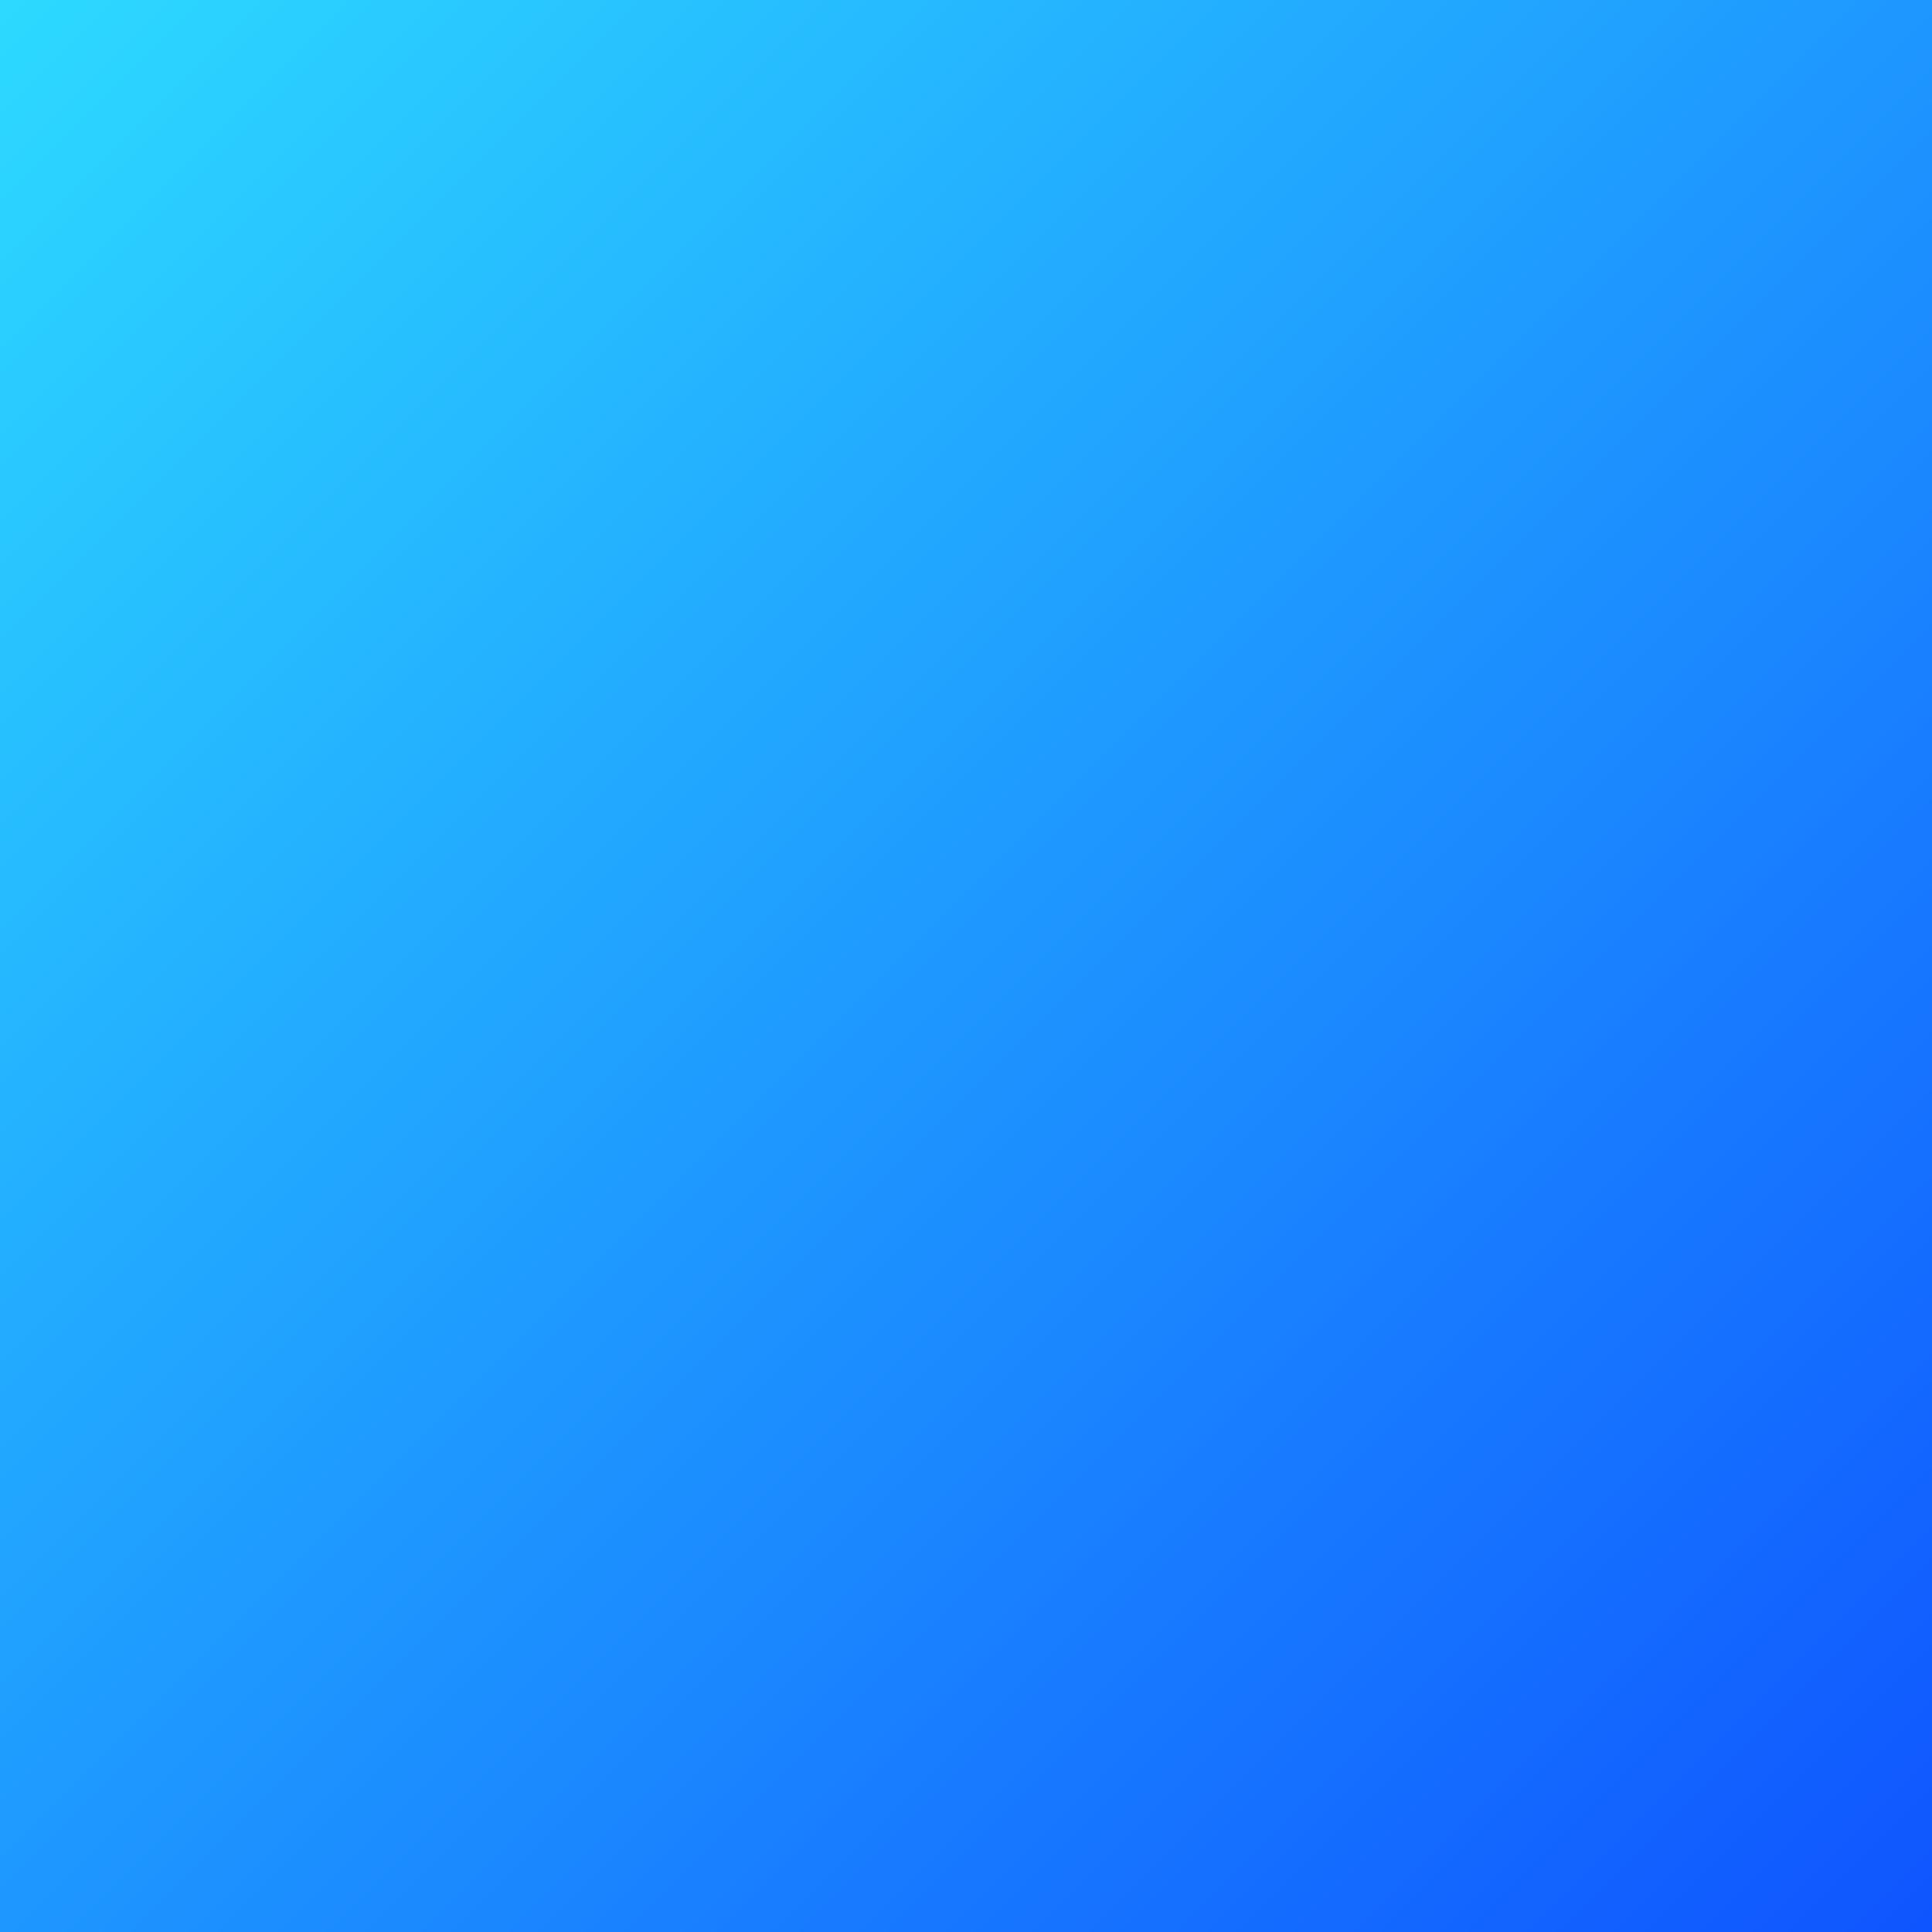
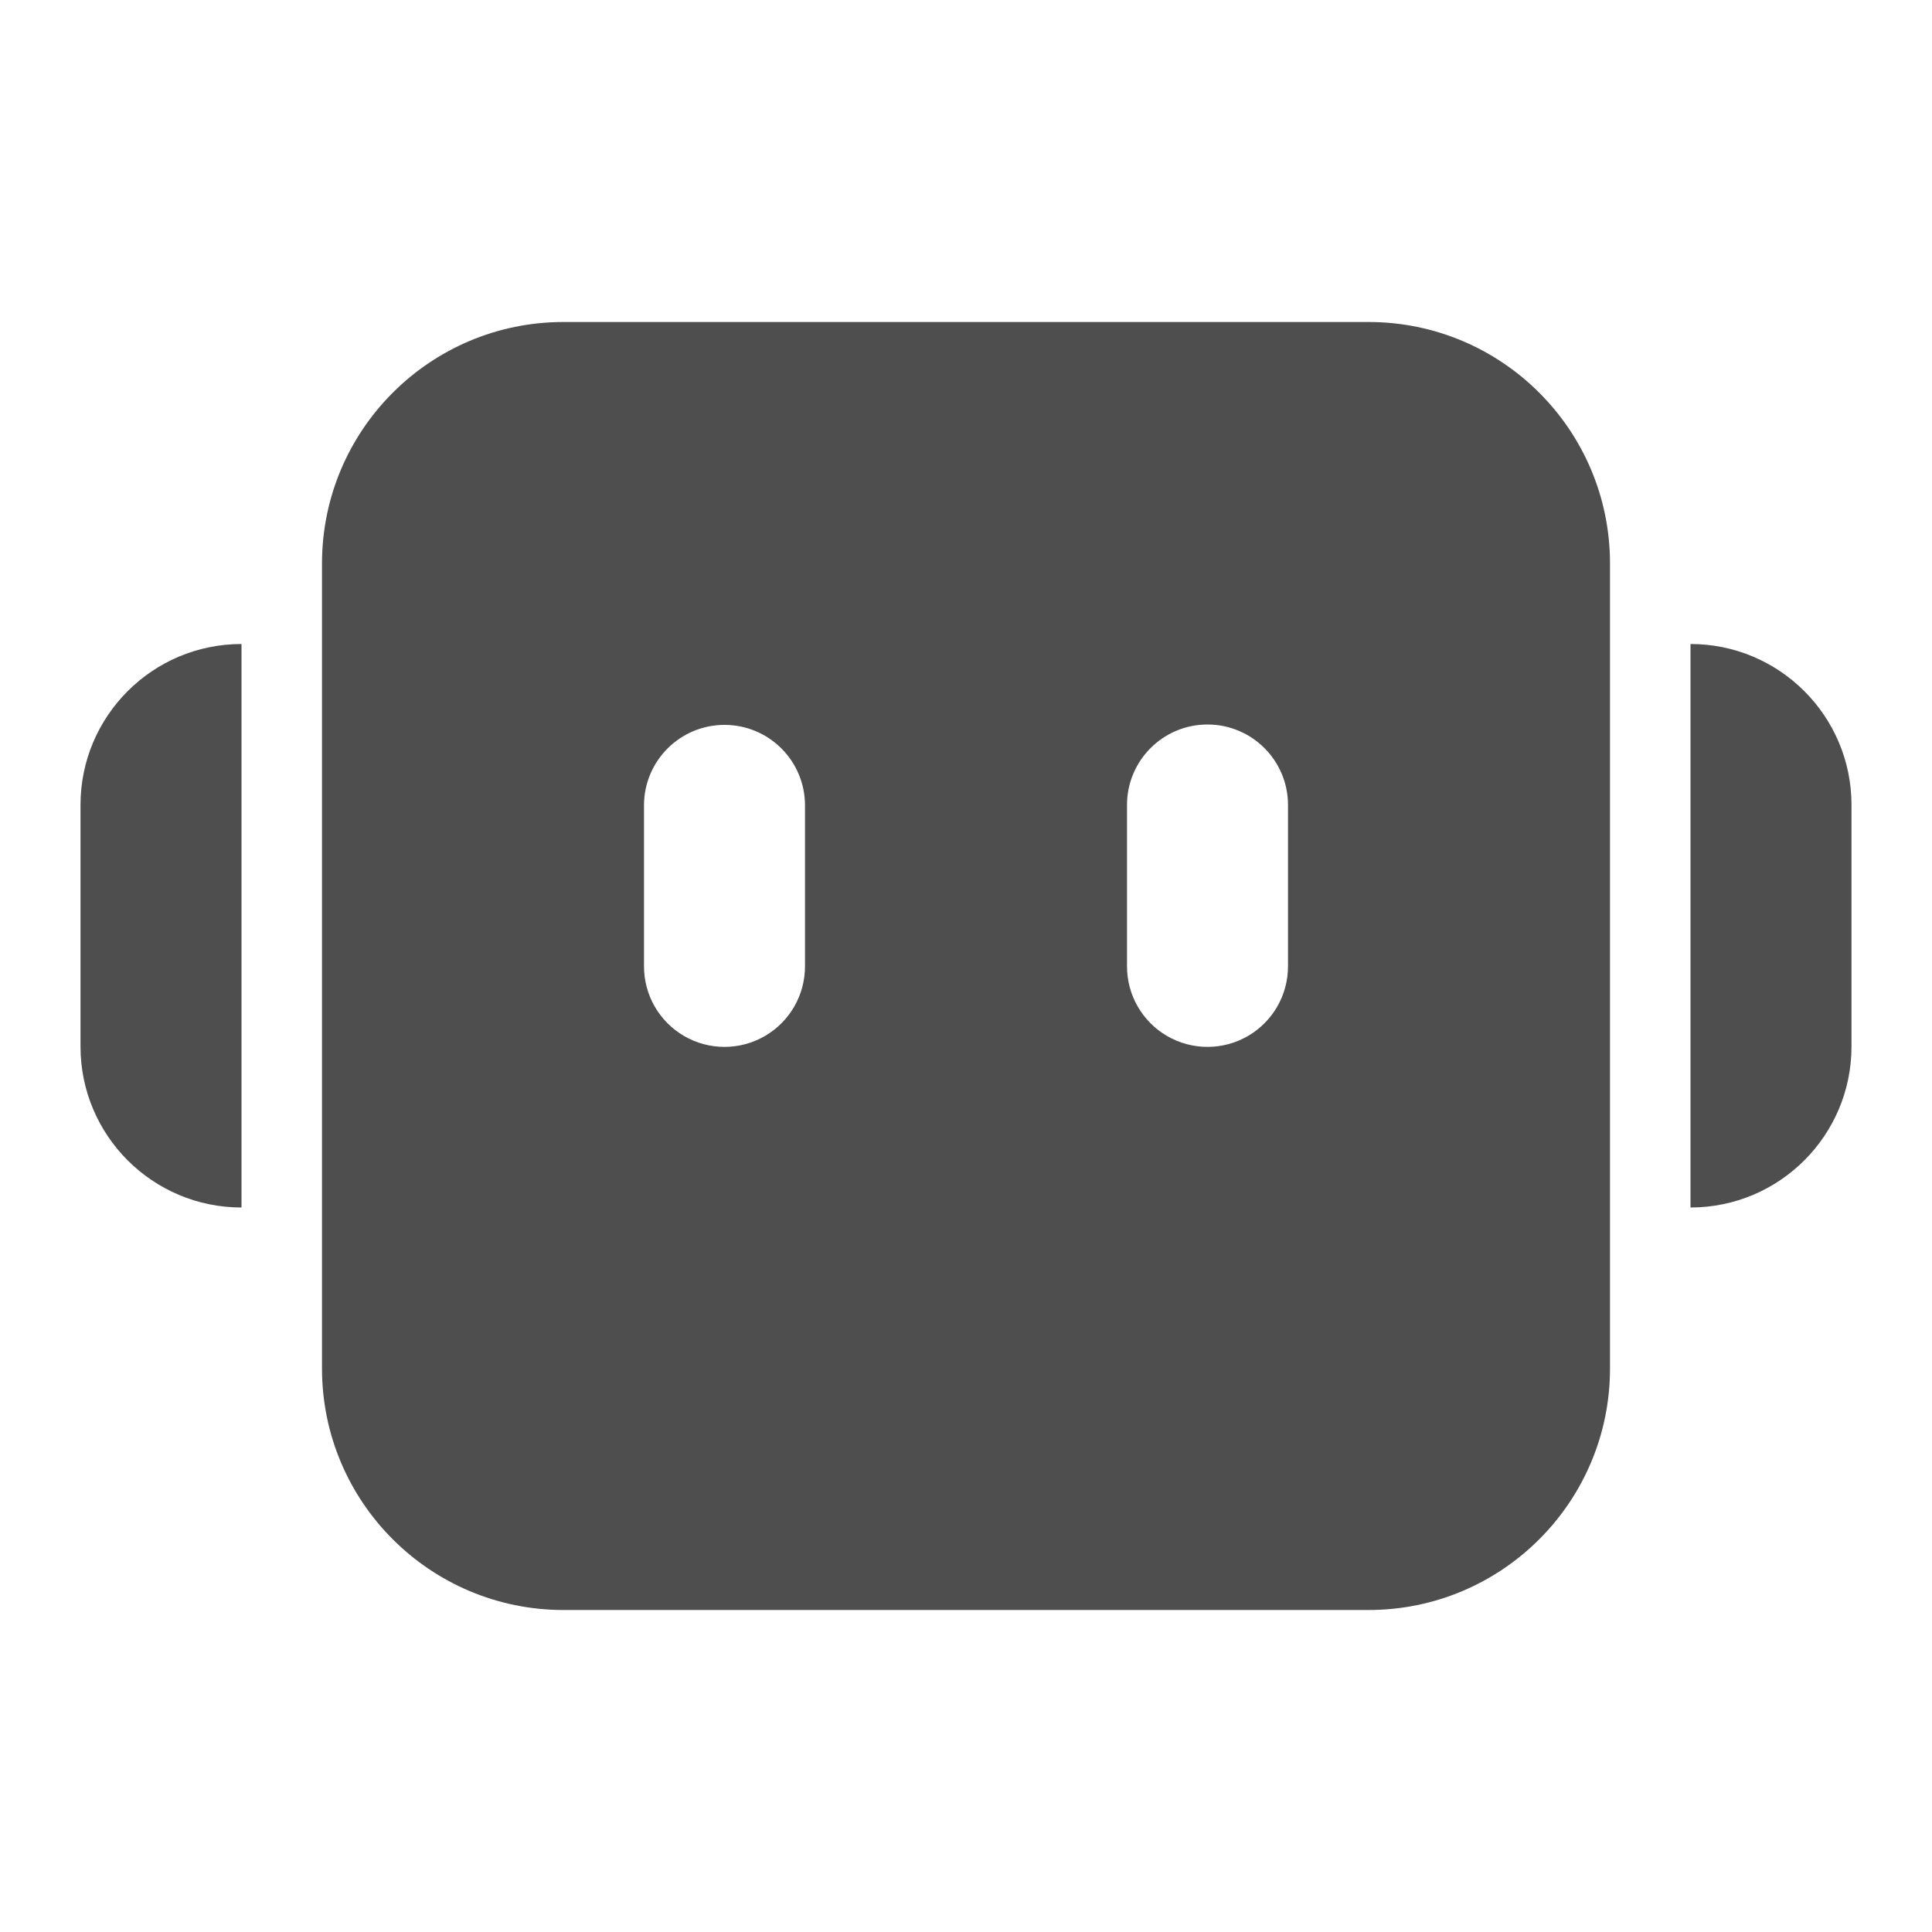
- <svg xmlns="http://www.w3.org/2000/svg" width="100" height="100">
-   <defs>
-     <linearGradient id="gradient" x1="0%" y1="0%" x2="100%" y2="100%">
-       <stop offset="0%" style="stop-color:#2ddaff;stop-opacity:1" />
-       <stop offset="100%" style="stop-color:#0f54ff;stop-opacity:1" />
-     </linearGradient>
-   </defs>
-   <rect width="100" height="100" fill="url(#gradient)" />
+ <svg xmlns="http://www.w3.org/2000/svg" t="1758433857994" class="icon" viewBox="0 0 1024 1024" version="1.1" p-id="14025" width="200" height="200">
+   <path d="M128 640a85.333 85.333 0 0 1-85.333-85.333v-128a85.333 85.333 0 0 1 85.333-85.333v298.667zM896 640a85.333 85.333 0 0 0 85.333-85.333v-128a85.333 85.333 0 0 0-85.333-85.333v298.667z" p-id="14026" fill="#4E4E4E" />
+   <path d="M170.667 298.667a128 128 0 0 1 128-128h426.667a128 128 0 0 1 128 128v426.667a128 128 0 0 1-128 128H298.667a128 128 0 0 1-128-128V298.667z m170.667 128v85.333a42.667 42.667 0 1 0 85.333 0v-85.333a42.667 42.667 0 0 0-85.333 0z m298.667-42.667a42.667 42.667 0 0 0-42.667 42.667v85.333a42.667 42.667 0 1 0 85.333 0v-85.333a42.667 42.667 0 0 0-42.667-42.667z" p-id="14027" fill="#4E4E4E" />
</svg>
